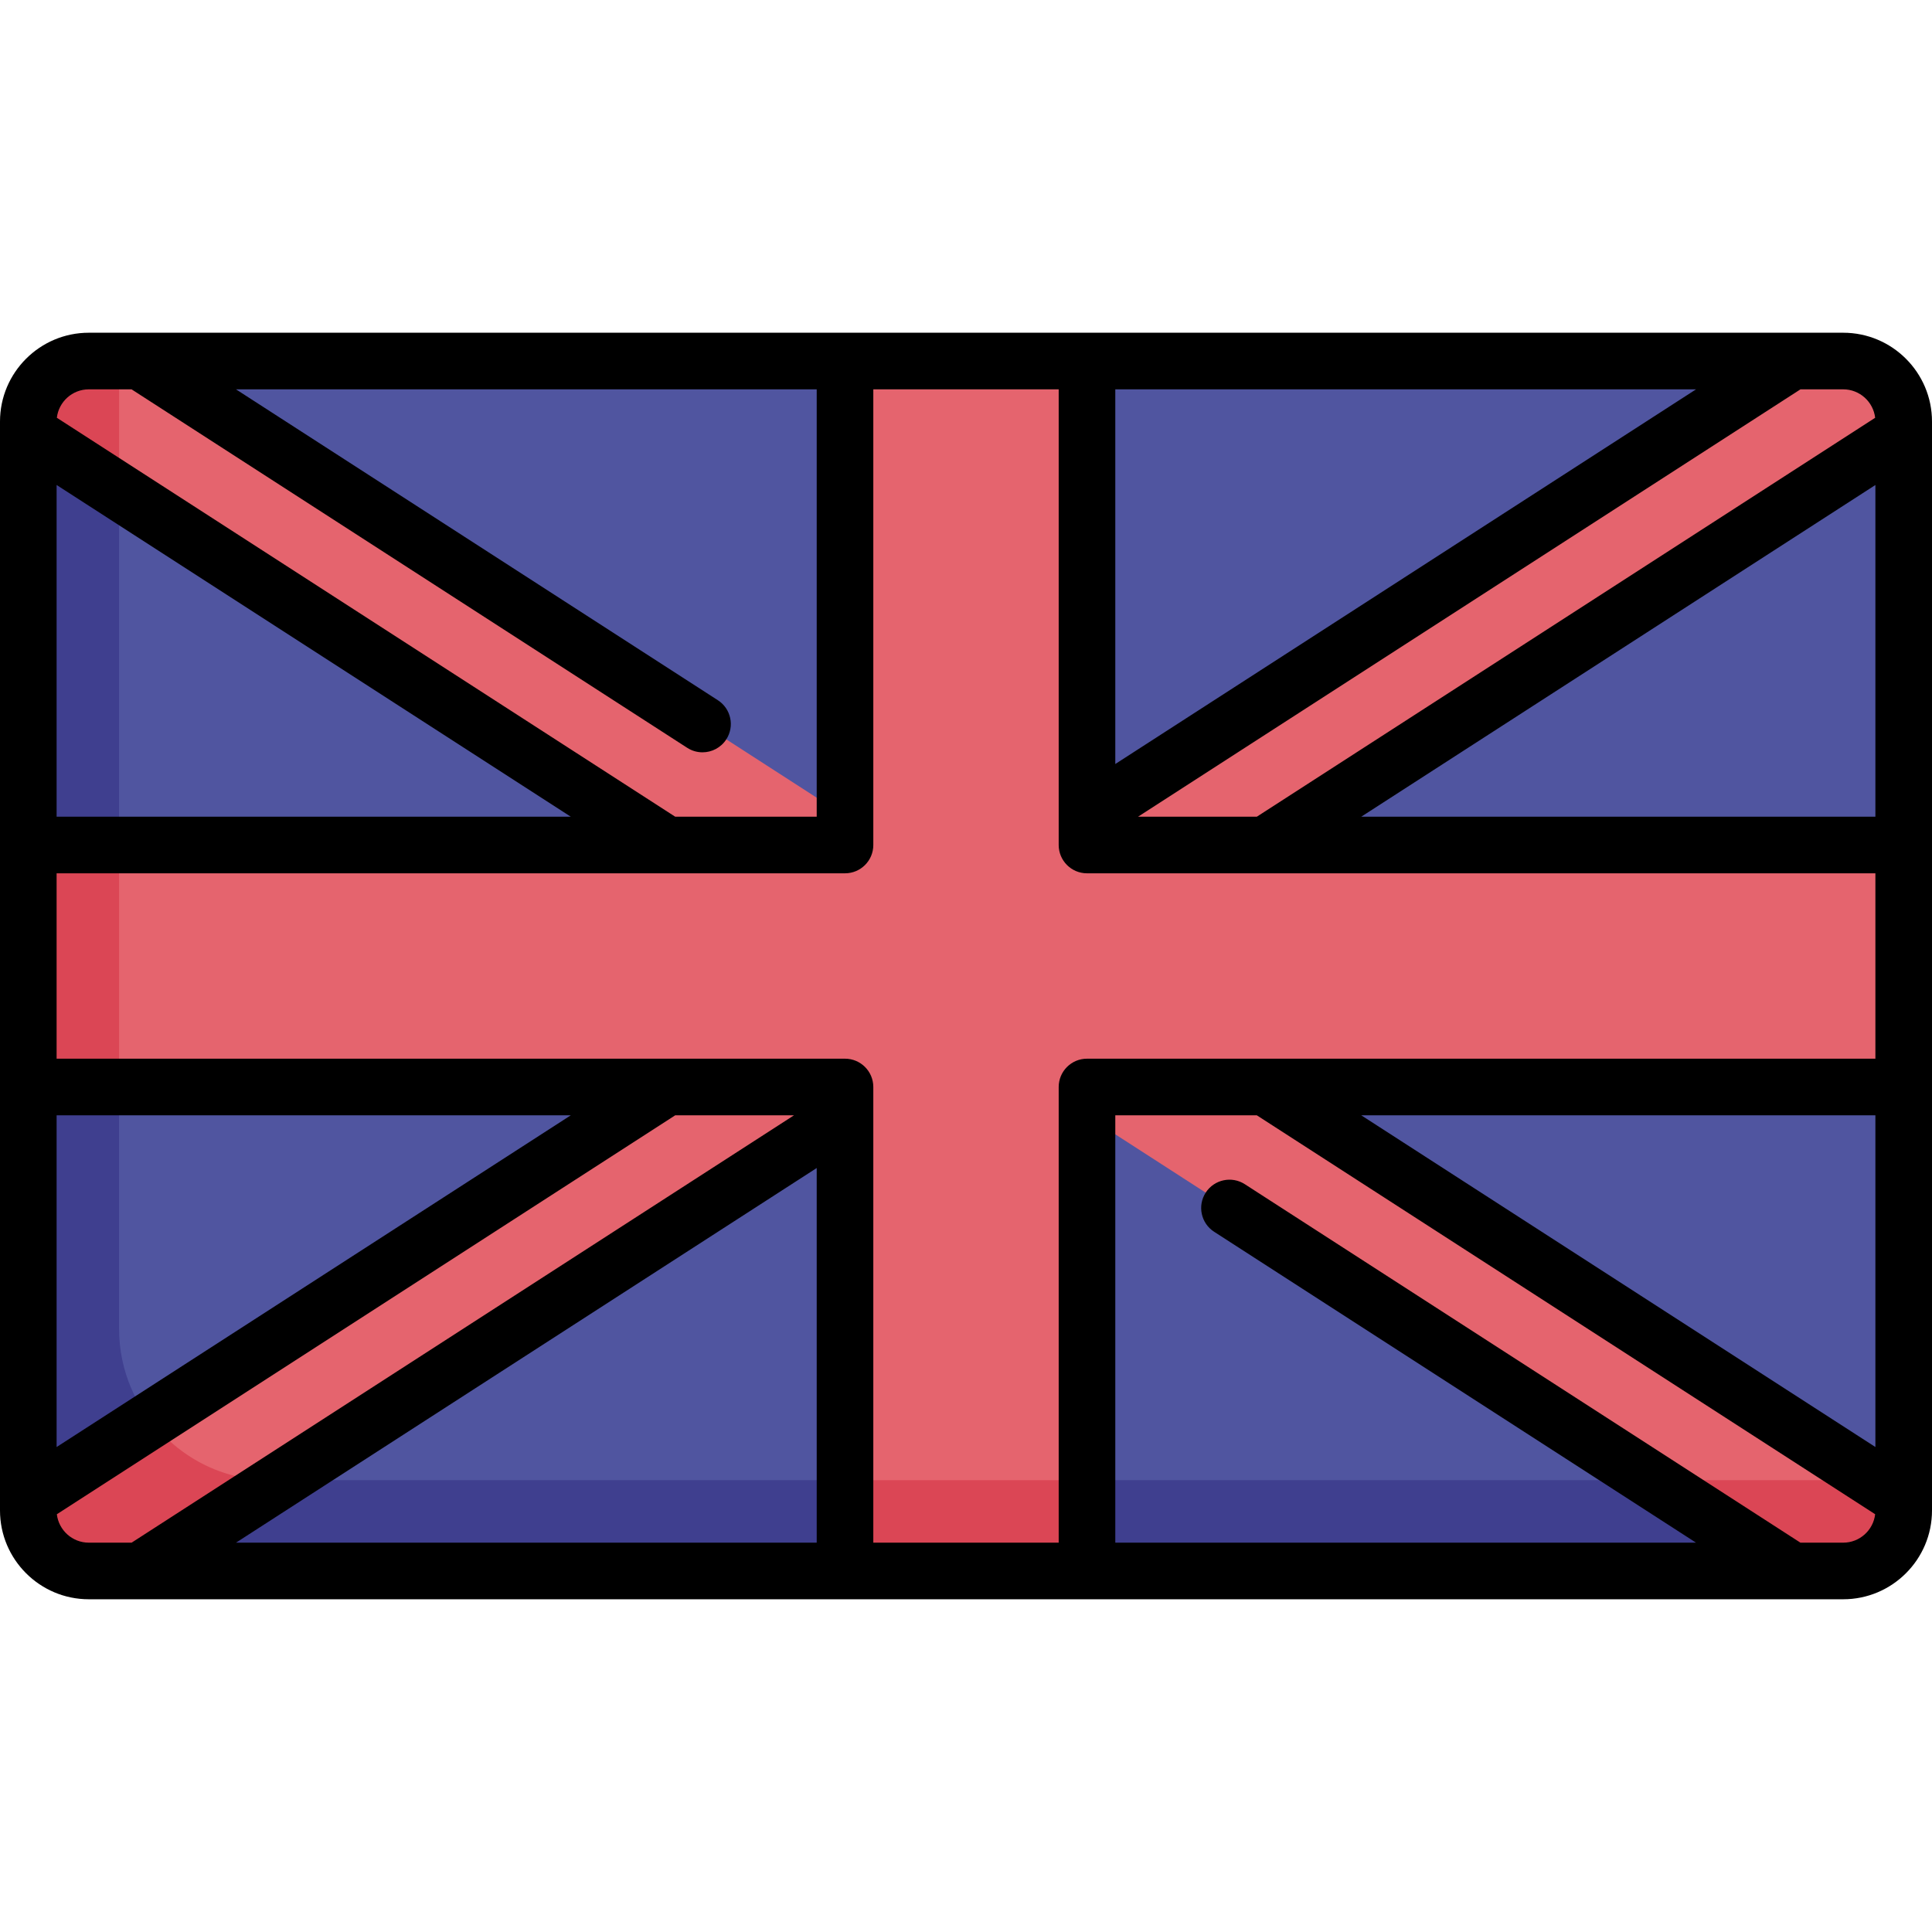
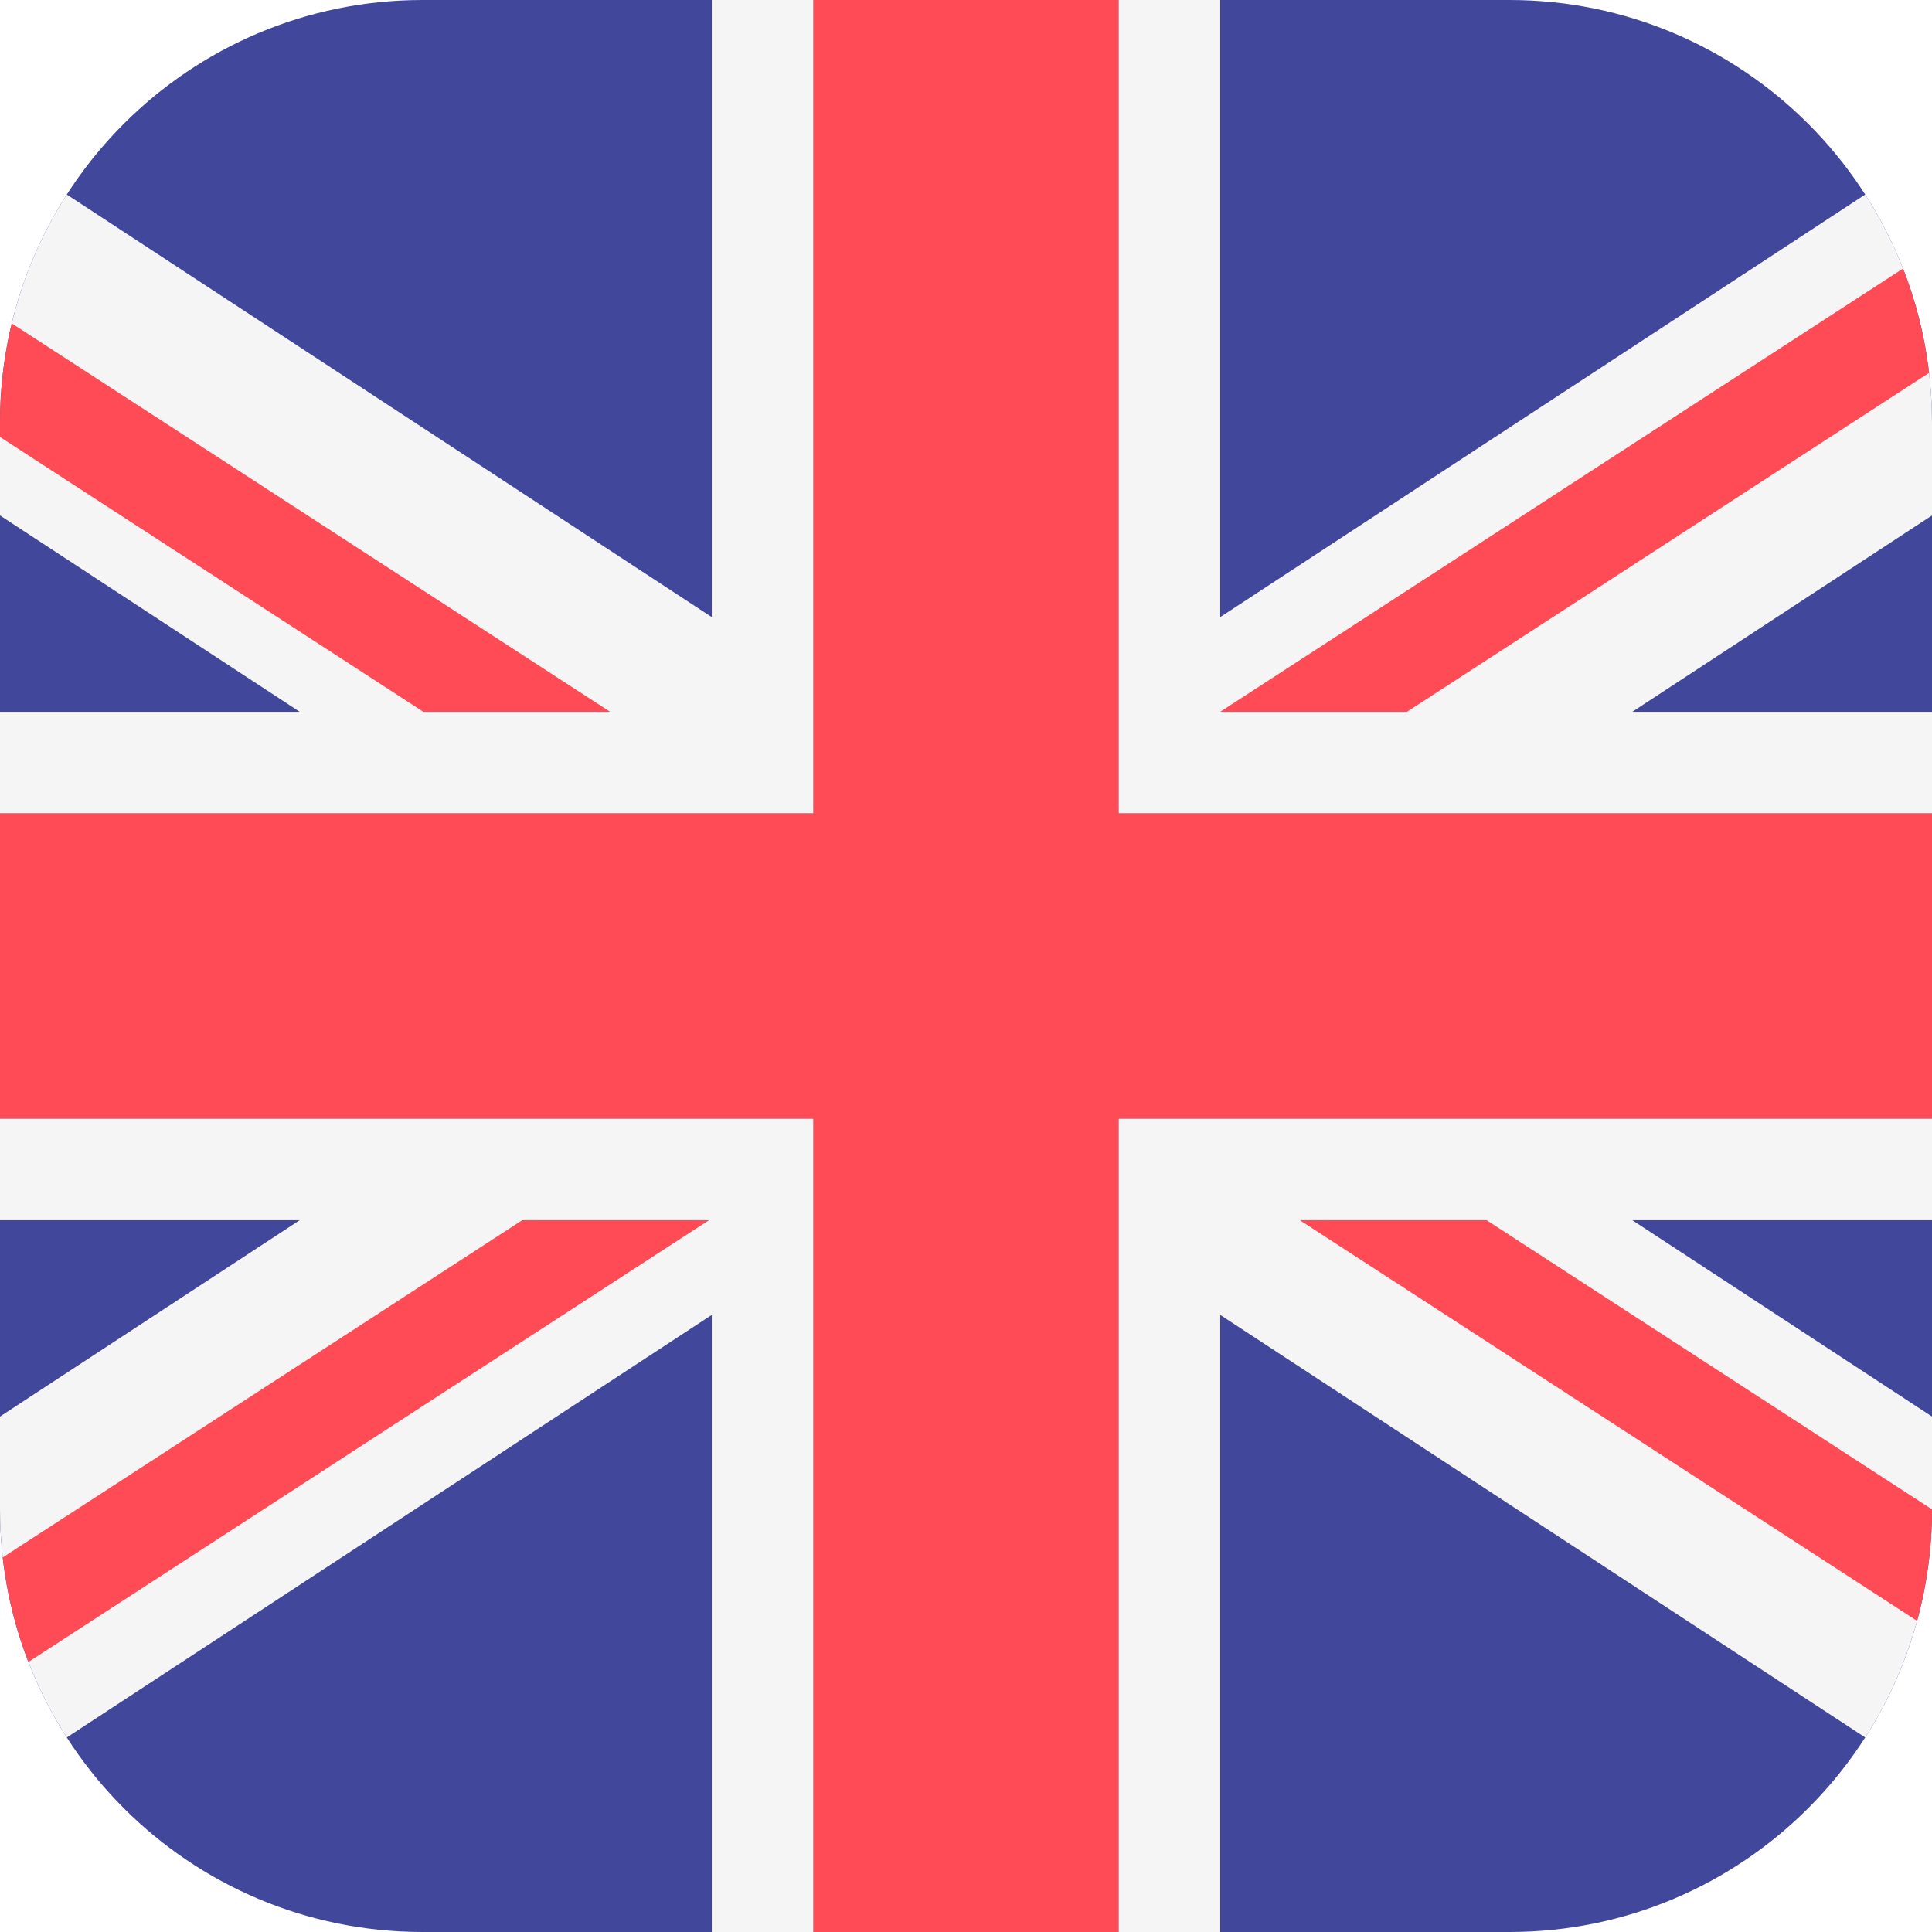
- <svg xmlns="http://www.w3.org/2000/svg" id="Capa_1" enable-background="new 0 0 512 512" height="512" viewBox="0 0 512 512" width="512">
+ <svg xmlns="http://www.w3.org/2000/svg" version="1.1" id="Layer_1" x="0px" y="0px" viewBox="0 0 512 512" style="enable-background:new 0 0 512 512;" xml:space="preserve">
+   <path style="fill:#41479B;" d="M400,512H112C50.144,512,0,461.856,0,400V112C0,50.144,50.144,0,112,0h288  c61.856,0,112,50.144,112,112v288C512,461.856,461.856,512,400,512z" />
  <g>
-     <g>
-       <path d="m488.446 95.69h-464.901c-8.854 0-16.031 7.177-16.031 16.031v288.559c0 8.854 7.177 16.031 16.031 16.031h464.901c8.854 0 16.031-7.177 16.031-16.031v-288.559c0-8.854-7.177-16.031-16.031-16.031z" fill="#5055a0" />
-       <path d="m31.561 352.187v-256.497h-8.016c-8.853 0-16.031 7.177-16.031 16.031v288.559c0 8.854 7.178 16.031 16.031 16.031h464.901c8.853 0 16.031-7.177 16.031-16.031v-8.016h-432.838c-22.099.001-40.078-17.978-40.078-40.077z" fill="#3f3f8f" />
-       <path d="m504.477 111.721c0-8.854-7.178-16.031-16.031-16.031h-13.534l-186.854 120.552v-120.552h-64.124v120.546l-186.847-120.546h-13.542c-8.853 0-16.031 7.177-16.031 16.031v3.048l169.213 109.169h-169.213v64.124h169.22l-169.22 109.175v3.043c0 8.854 7.178 16.031 16.031 16.031h13.551l186.838-120.54v120.54h64.124v-120.546l186.846 120.546h13.542c8.853 0 16.031-7.177 16.031-16.031v-3.049l-169.211-109.168h169.212v-64.124h-169.204l169.203-109.163z" fill="#e5646e" />
-       <path d="m23.545 95.69c-.367 0-.712.084-1.073.108l1.073.692z" fill="#e1e1e6" />
-       <g fill="#db4655">
-         <path d="m7.514 223.939h24.047v64.124h-24.047z" />
-         <path d="m223.934 392.265h64.124v24.047h-64.124z" />
-         <path d="m23.545 416.311h13.551l37.272-24.047h-2.73c-12.984 0-24.429-6.306-31.758-15.909l-32.366 20.882v3.043c0 8.854 7.178 16.031 16.031 16.031z" />
-         <path d="m504.477 397.231-7.699-4.967h-59.147l37.272 24.047h13.542c8.853 0 16.031-7.177 16.031-16.031v-3.049z" />
-         <path d="m23.545 95.69c-8.853 0-16.031 7.177-16.031 16.031v3.048l24.047 15.514v-34.593z" />
-       </g>
-     </g>
-     <path d="m512 111.71c0-12.976-10.556-23.532-23.532-23.532h-464.935c-12.976-.001-23.533 10.556-23.533 23.532v288.58c0 12.976 10.557 23.533 23.533 23.533h464.935c12.976 0 23.532-10.557 23.532-23.533zm-151.263 183.854h136.262v87.911zm-80.173-7.5v120.758h-49.128v-120.758c0-4.142-3.358-7.501-7.501-7.501h-208.934v-49.128h208.935c4.142 0 7.501-3.358 7.501-7.501v-120.756h49.128v120.757c0 4.142 3.358 7.501 7.501 7.501h208.934v49.128h-208.935c-4.143-.001-7.501 3.358-7.501 7.5zm-64.129 120.758h-153.889l153.89-99.284v99.284zm-65.172-192.387h-136.262v-87.911zm-136.262 79.129h136.271l-136.271 87.917zm280.564-192.386h153.906l-153.906 99.294zm201.434 113.257h-136.254l136.254-87.905zm-.063-105.718-163.862 105.718h-31.48l175.548-113.256h11.326c4.368-.001 7.974 3.3 8.468 7.538zm-473.403-7.539h11.334l147.243 94.995c1.257.812 2.666 1.199 4.059 1.199 2.463 0 4.875-1.212 6.31-3.435 2.246-3.481 1.244-8.123-2.236-10.369l-127.705-82.39h153.898v113.256h-37.501l-163.87-105.722c.496-4.235 4.101-7.534 8.468-7.534zm-8.468 298.114 163.878-105.727h31.48l-175.548 113.257h-11.342c-4.365 0-7.969-3.297-8.468-7.53zm473.403 7.53h-11.334l-147.243-94.996c-3.48-2.245-8.122-1.245-10.369 2.237-2.246 3.481-1.244 8.123 2.236 10.369l127.705 82.39h-153.898v-113.258h37.501l163.869 105.723c-.495 4.236-4.101 7.535-8.467 7.535z" />
+     <path style="fill:#F5F5F5;" d="M512,399.989v-24.587l-79.419-52.033H512v-26.948H296.421V512h26.947V348.46L494.3,460.45   c6.054-9.425,10.728-19.82,13.75-30.896" />
+     <path style="fill:#F5F5F5;" d="M7.531,440.443c2.728,7.04,6.142,13.738,10.168,20.007l170.932-111.99V512h26.947V296.421H0v26.948   h79.419L0,375.402V400c0,4.306,0.252,8.553,0.725,12.733" />
+     <path style="fill:#F5F5F5;" d="M0,115.807v20.791l79.419,52.034H0v26.947h215.579V0h-26.947v163.54L17.699,51.55   C11.056,61.893,6.073,73.402,3.114,85.7" />
+     <path style="fill:#F5F5F5;" d="M504.321,71.169c-2.702-6.899-6.068-13.466-10.021-19.62L323.368,163.54V0h-26.947v215.579H512   v-26.947h-79.419L512,136.598V112c0-4.46-0.269-8.858-0.776-13.182" />
  </g>
+   <g>
+     <polygon style="fill:#FF4B55;" points="296.421,0 215.579,0 215.579,215.579 0,215.579 0,296.421 215.579,296.421 215.579,512    296.421,512 296.421,296.421 512,296.421 512,215.579 296.421,215.579  " />
+     <path style="fill:#FF4B55;" d="M138.395,323.369L0.725,412.733c1.094,9.663,3.414,18.953,6.807,27.71l180.359-117.075h-49.496   L138.395,323.369L138.395,323.369z" />
+     <path style="fill:#FF4B55;" d="M344.465,323.369l163.586,106.186C510.62,420.138,512,410.231,512,400v-0.011l-118.039-76.621   L344.465,323.369L344.465,323.369z" />
+     <path style="fill:#FF4B55;" d="M161.684,188.632L3.114,85.7C1.083,94.136,0,102.941,0,112v3.807l112.188,72.825L161.684,188.632   L161.684,188.632z" />
+     <path style="fill:#FF4B55;" d="M372.863,188.632l138.36-89.814c-1.131-9.644-3.481-18.914-6.902-27.648L323.368,188.632H372.863z" />
+   </g>
+   <g>
+ </g>
+   <g>
+ </g>
+   <g>
+ </g>
+   <g>
+ </g>
+   <g>
+ </g>
+   <g>
+ </g>
+   <g>
+ </g>
+   <g>
+ </g>
+   <g>
+ </g>
+   <g>
+ </g>
+   <g>
+ </g>
+   <g>
+ </g>
+   <g>
+ </g>
+   <g>
+ </g>
+   <g>
+ </g>
</svg>
